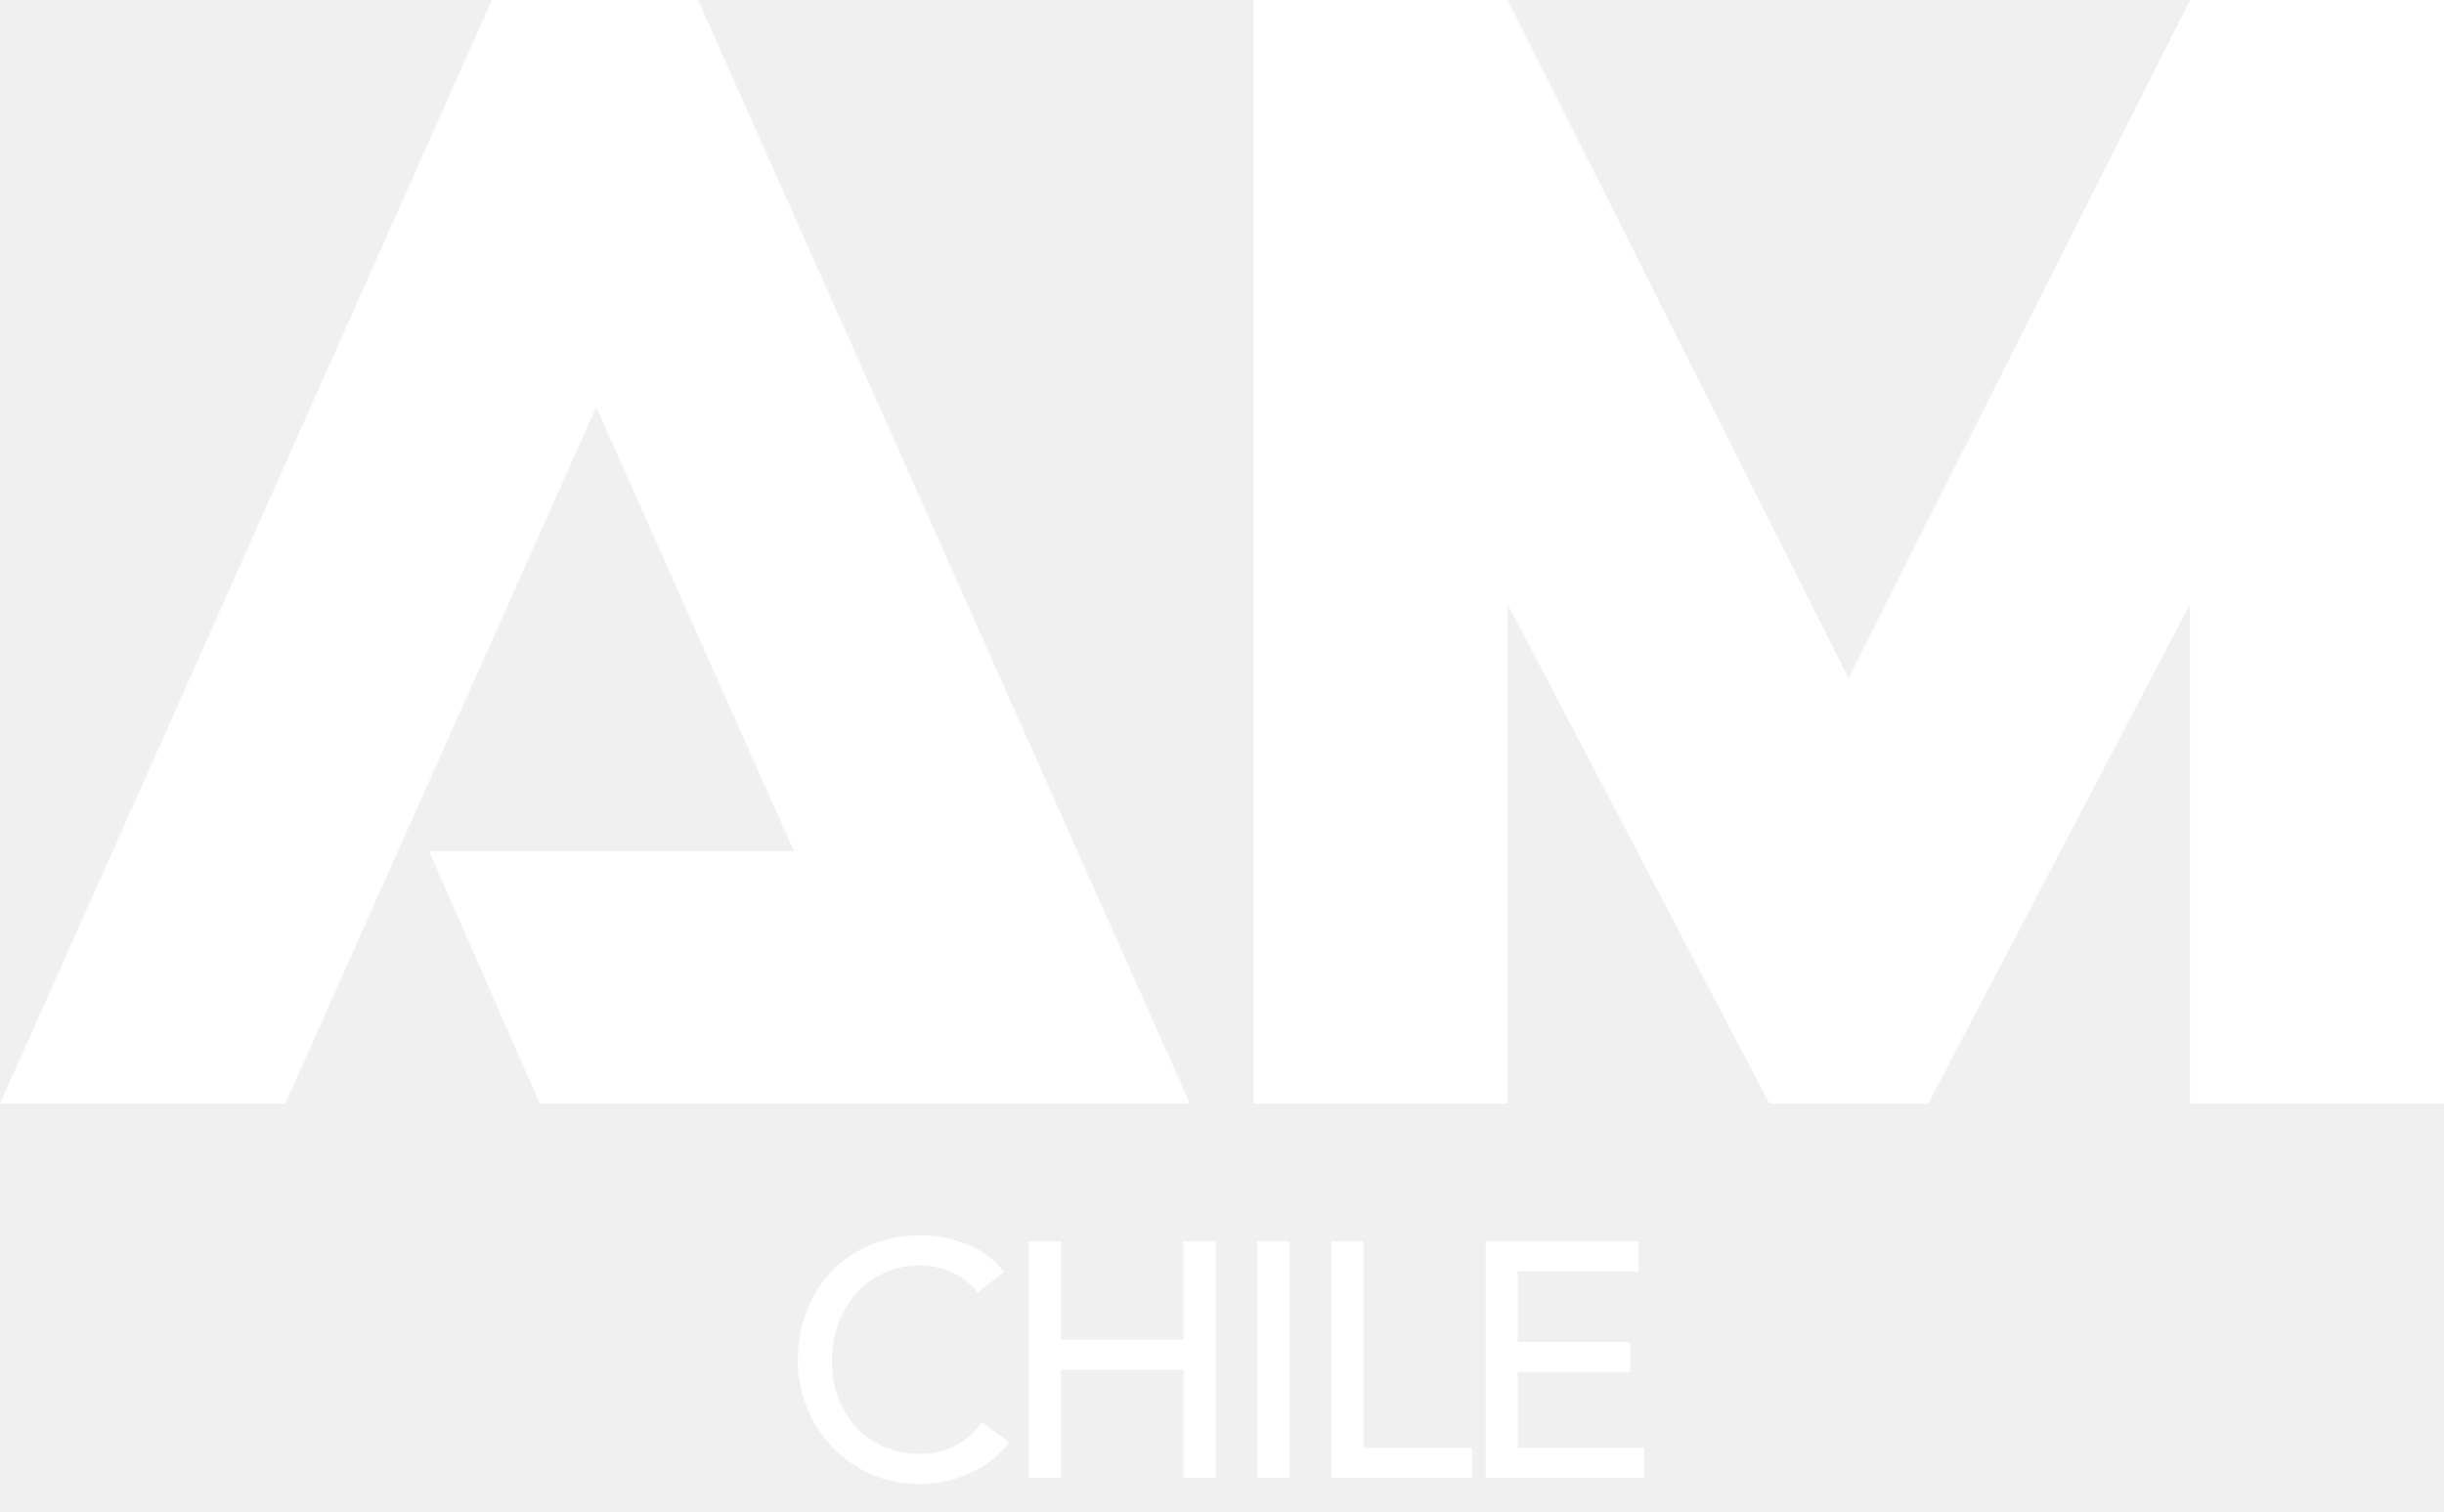
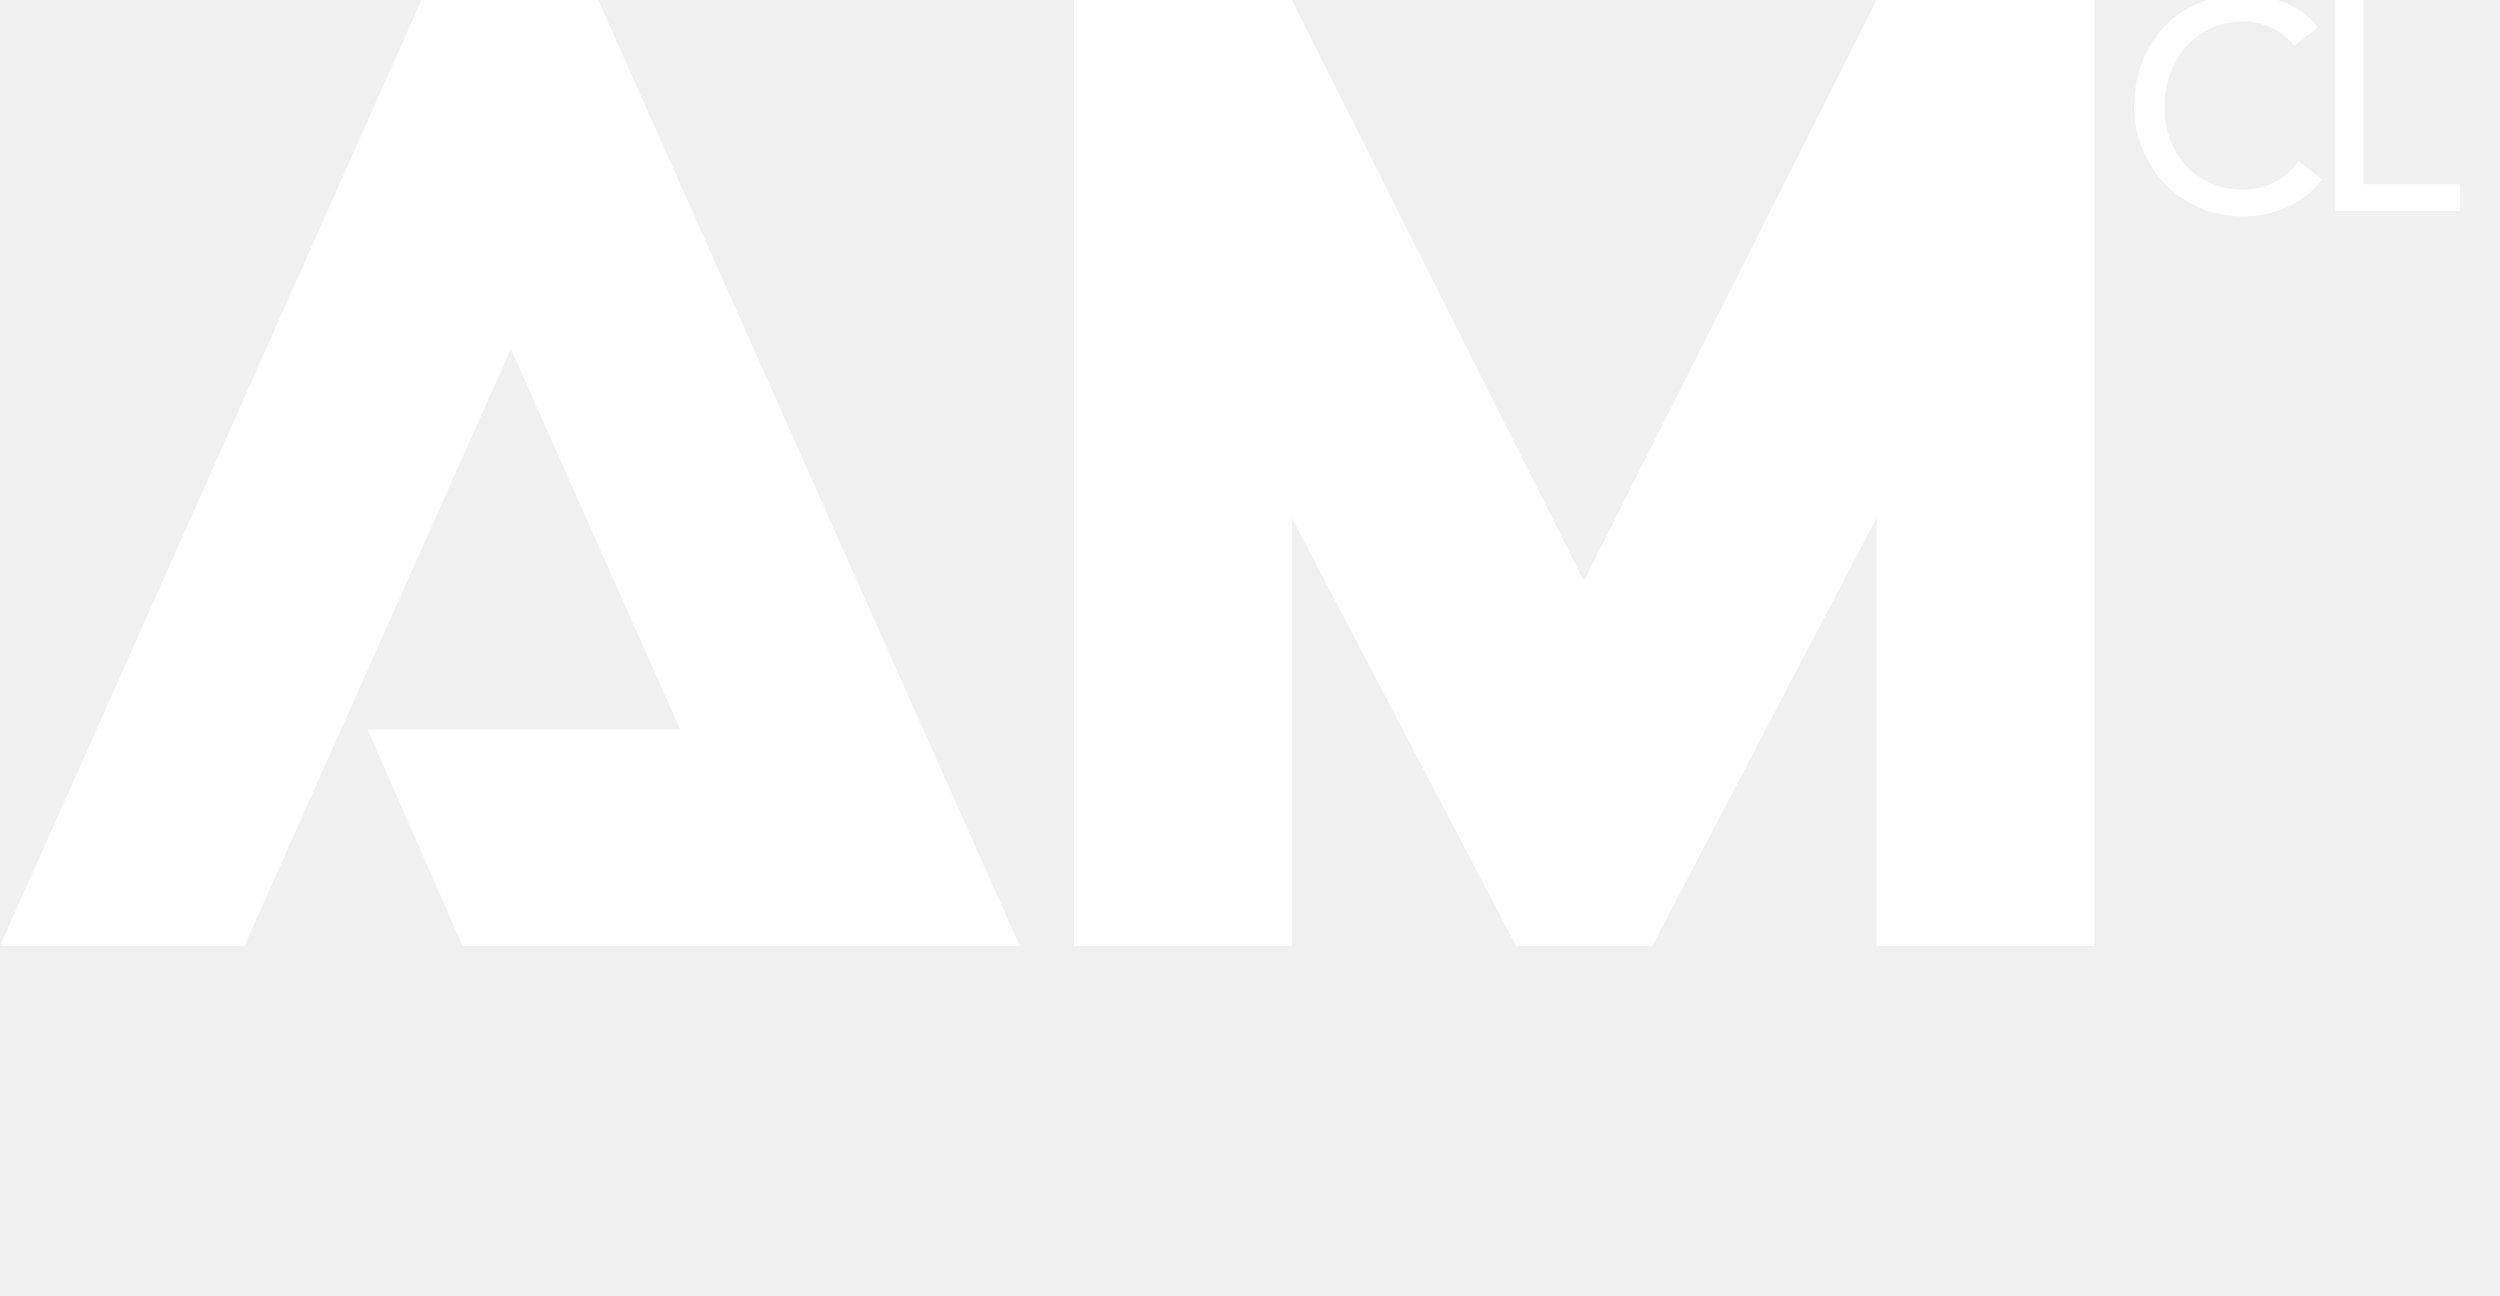
- <svg xmlns="http://www.w3.org/2000/svg" viewBox="0 0 71.11 44" fill="#fff">
-   <g transform="translate(0 0)">
-     <path d="M3.281 24.773L14.313 0H20.31L34.623 32.119H15.709L12.484 24.773H23.101L17.349 11.843L8.298 32.119H0" />
-     <path d="M71.114 32.119H63.721V17.578L56.103 32.119H51.483L43.864 17.578V32.119H36.472V0H43.864L53.783 19.733L63.721 0H71.114V32.119Z" />
-   </g>
-   <g transform="translate(-0.945 0) scale(0.187)">
-     <path d="M157.12 201.14Q155.56 199.11 153.17 198.02Q150.77 196.93 148.23 196.93Q145.11 196.93 142.58 198.1Q140.06 199.27 138.27 201.3Q136.47 203.32 135.49 206.05Q134.5 208.78 134.5 211.9Q134.5 214.82 135.43 217.42Q136.37 220.02 138.14 221.99Q139.91 223.97 142.45 225.11Q145 226.26 148.23 226.26Q151.4 226.26 153.79 224.96Q156.18 223.66 157.85 221.32L162.06 224.49Q161.64 225.06 160.6 226.13Q159.56 227.19 157.85 228.26Q156.13 229.32 153.71 230.13Q151.29 230.94 148.12 230.94Q143.75 230.94 140.24 229.27Q136.73 227.61 134.26 224.9Q131.79 222.2 130.49 218.79Q129.19 215.39 129.19 211.9Q129.19 207.64 130.6 204.03Q132 200.41 134.52 197.79Q137.05 195.16 140.58 193.7Q144.12 192.25 148.38 192.25Q152.02 192.25 155.53 193.65Q159.04 195.06 161.28 197.97Z M165.13 193.18H170.12V208.47H189.2V193.18H194.19V230H189.2V213.15H170.12V230H165.13Z M200.69 193.18H205.69V230H200.69Z M212.19 193.18H217.18V225.32H234.08V230H212.19Z M236.21 193.18H259.97V197.86H241.2V208.84H258.67V213.52H241.2V225.32H260.91V230H236.21Z" />
-   </g>
+ <svg xmlns="http://www.w3.org/2000/svg" viewBox="0 0 84.89 44" fill="#fff">
+   <path d="M3.281 24.773L14.313 0H20.31L34.623 32.119H15.709L12.484 24.773H23.101L17.349 11.843L8.298 32.119H0" />
+   <path d="M71.114 32.119H63.721V17.578L56.103 32.119H51.483L43.864 17.578V32.119H36.472V0H43.864L53.783 19.733L63.721 0H71.114V32.119Z" />
+   <path transform="translate(62.3624 -37.589) scale(0.19458)" d="M79.85 201.14Q78.29 199.11 75.89 198.02Q73.5 196.93 70.95 196.93Q67.83 196.93 65.31 198.1Q62.79 199.27 61 201.3Q59.2 203.32 58.21 206.05Q57.23 208.78 57.23 211.9Q57.23 214.82 58.16 217.42Q59.1 220.02 60.87 221.99Q62.63 223.97 65.18 225.11Q67.73 226.26 70.95 226.26Q74.13 226.26 76.52 224.96Q78.91 223.66 80.57 221.32L84.79 224.49Q84.37 225.06 83.33 226.13Q82.29 227.19 80.57 228.26Q78.86 229.32 76.44 230.13Q74.02 230.94 70.85 230.94Q66.48 230.94 62.97 229.27Q59.46 227.61 56.99 224.9Q54.52 222.2 53.22 218.79Q51.92 215.39 51.92 211.9Q51.92 207.64 53.33 204.03Q54.73 200.41 57.25 197.79Q59.77 195.16 63.31 193.7Q66.85 192.25 71.11 192.25Q74.75 192.25 78.26 193.65Q81.77 195.06 84.01 197.97Z " />
+   <path transform="translate(31.7316 -37.589) scale(0.19458)" d="M244.35 193.18H249.34V225.32H266.24V230H244.35Z " />
</svg>
